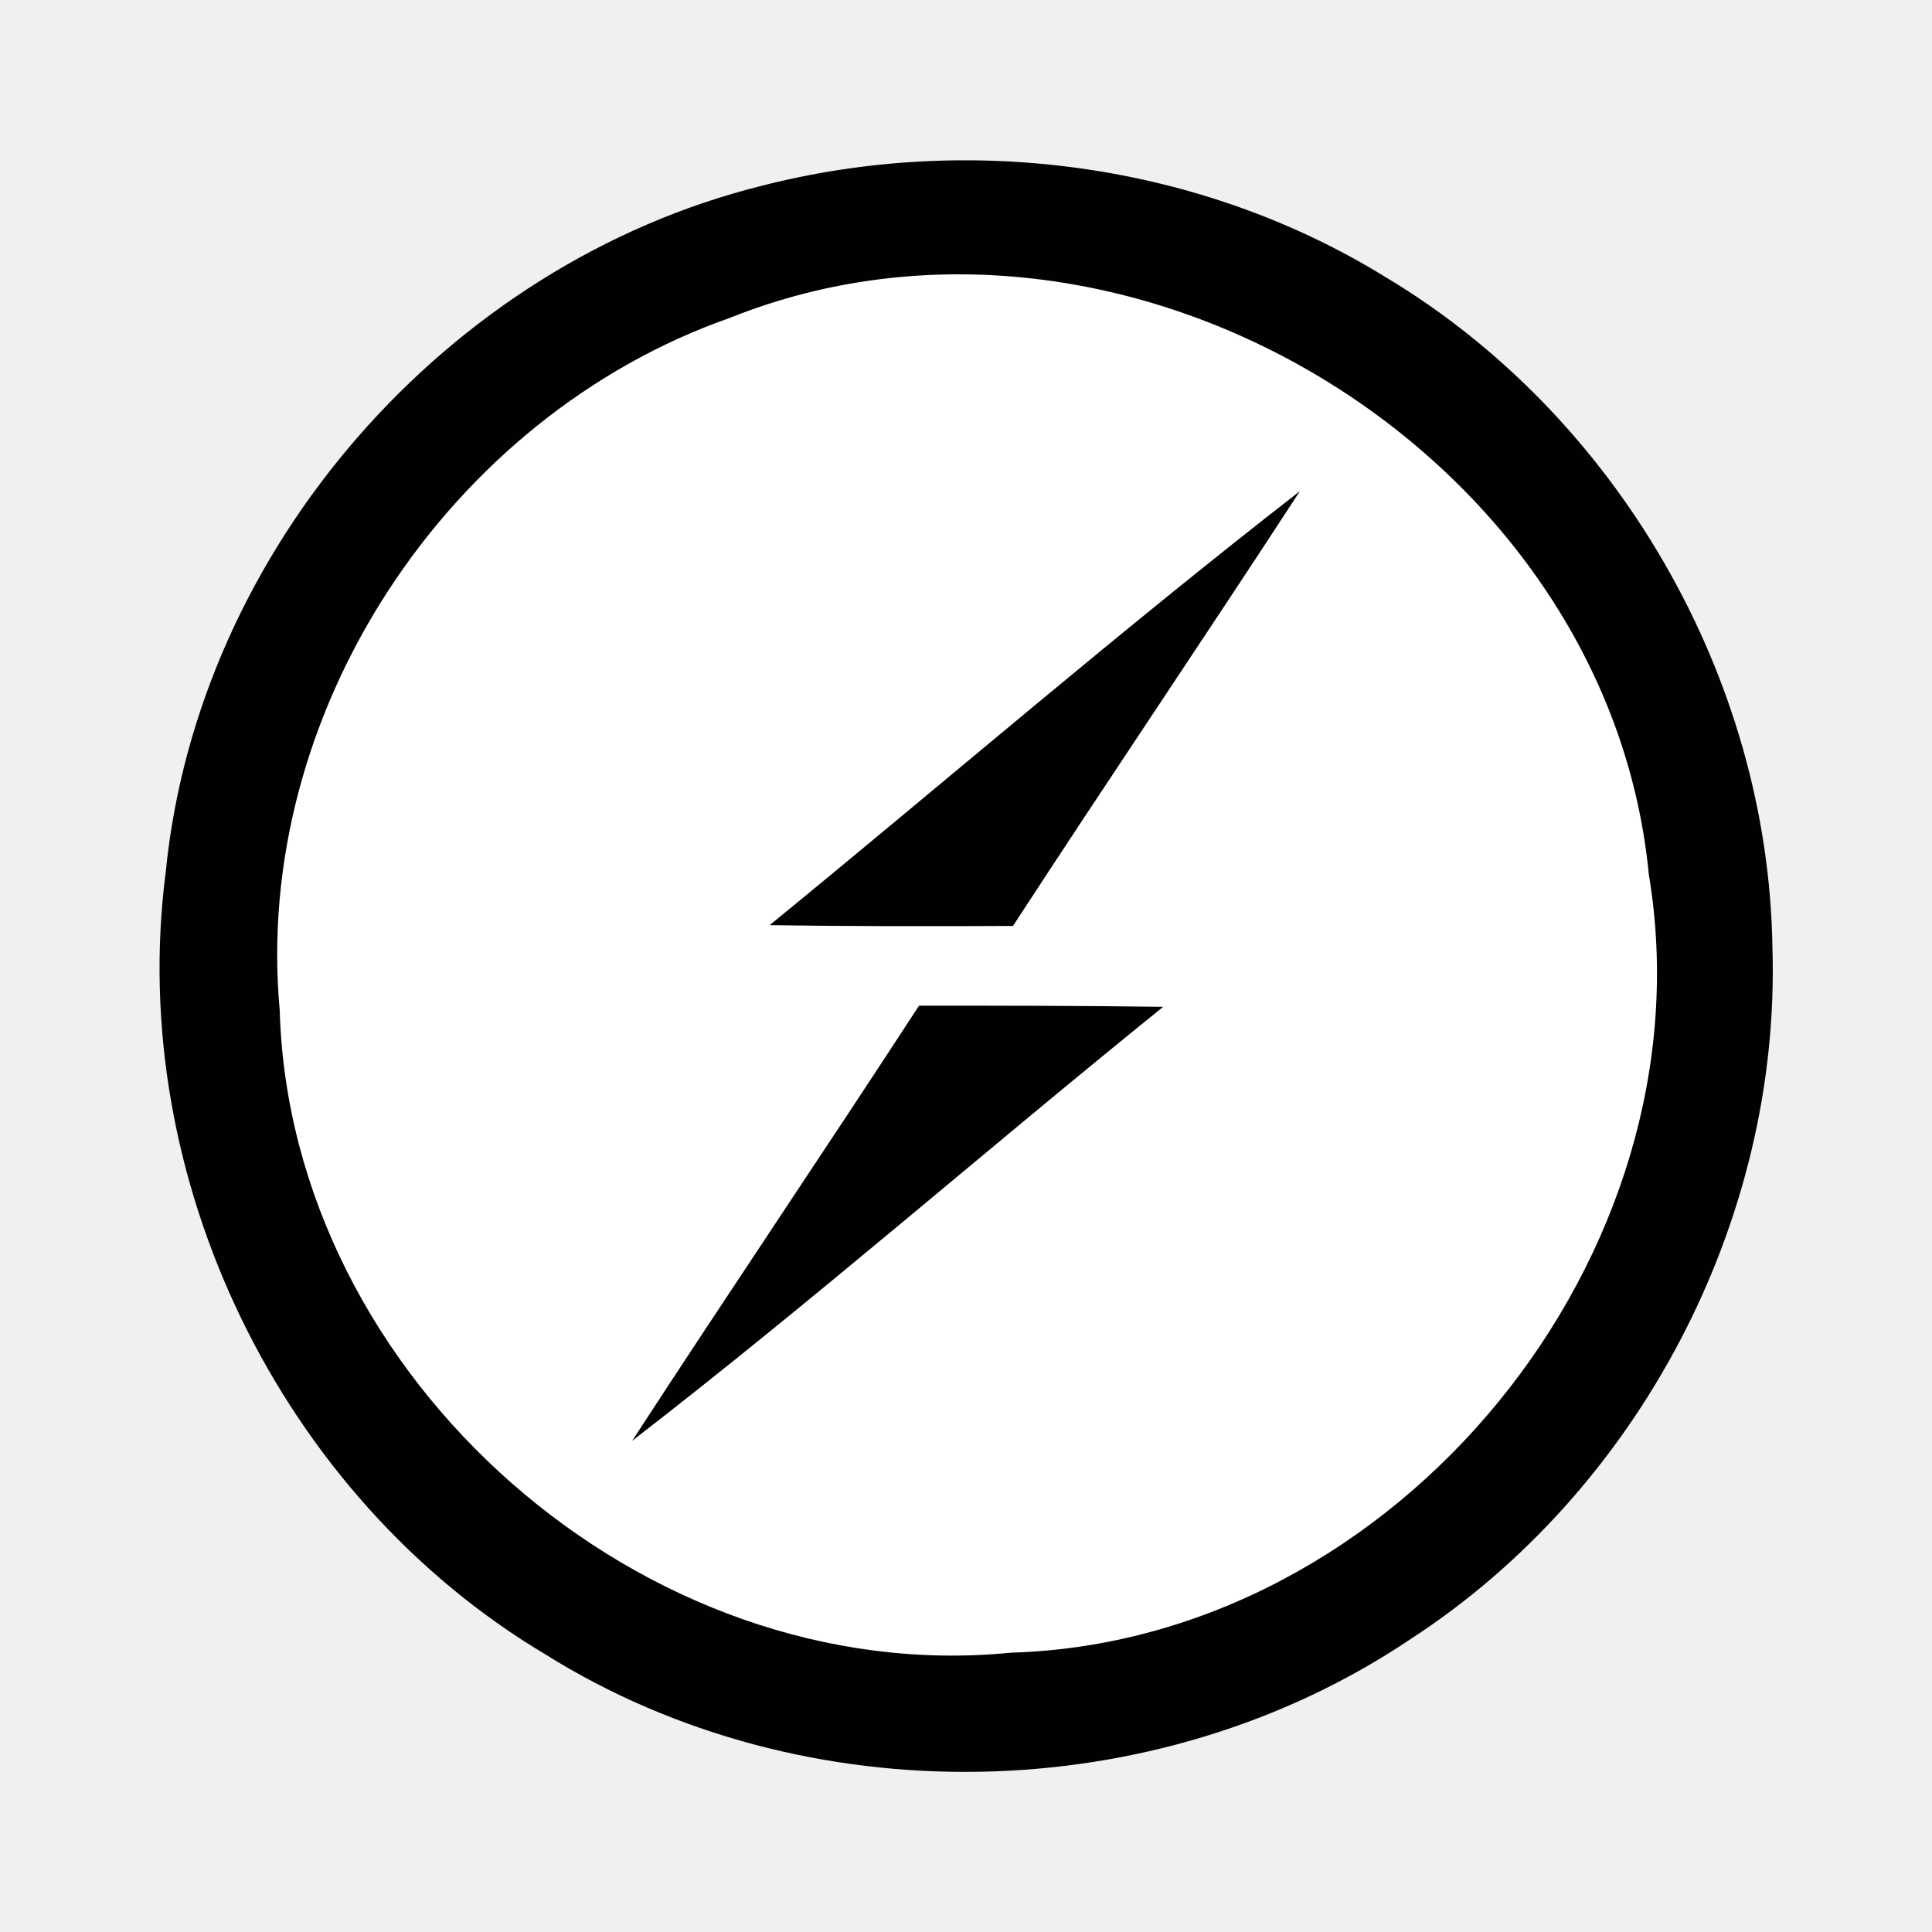
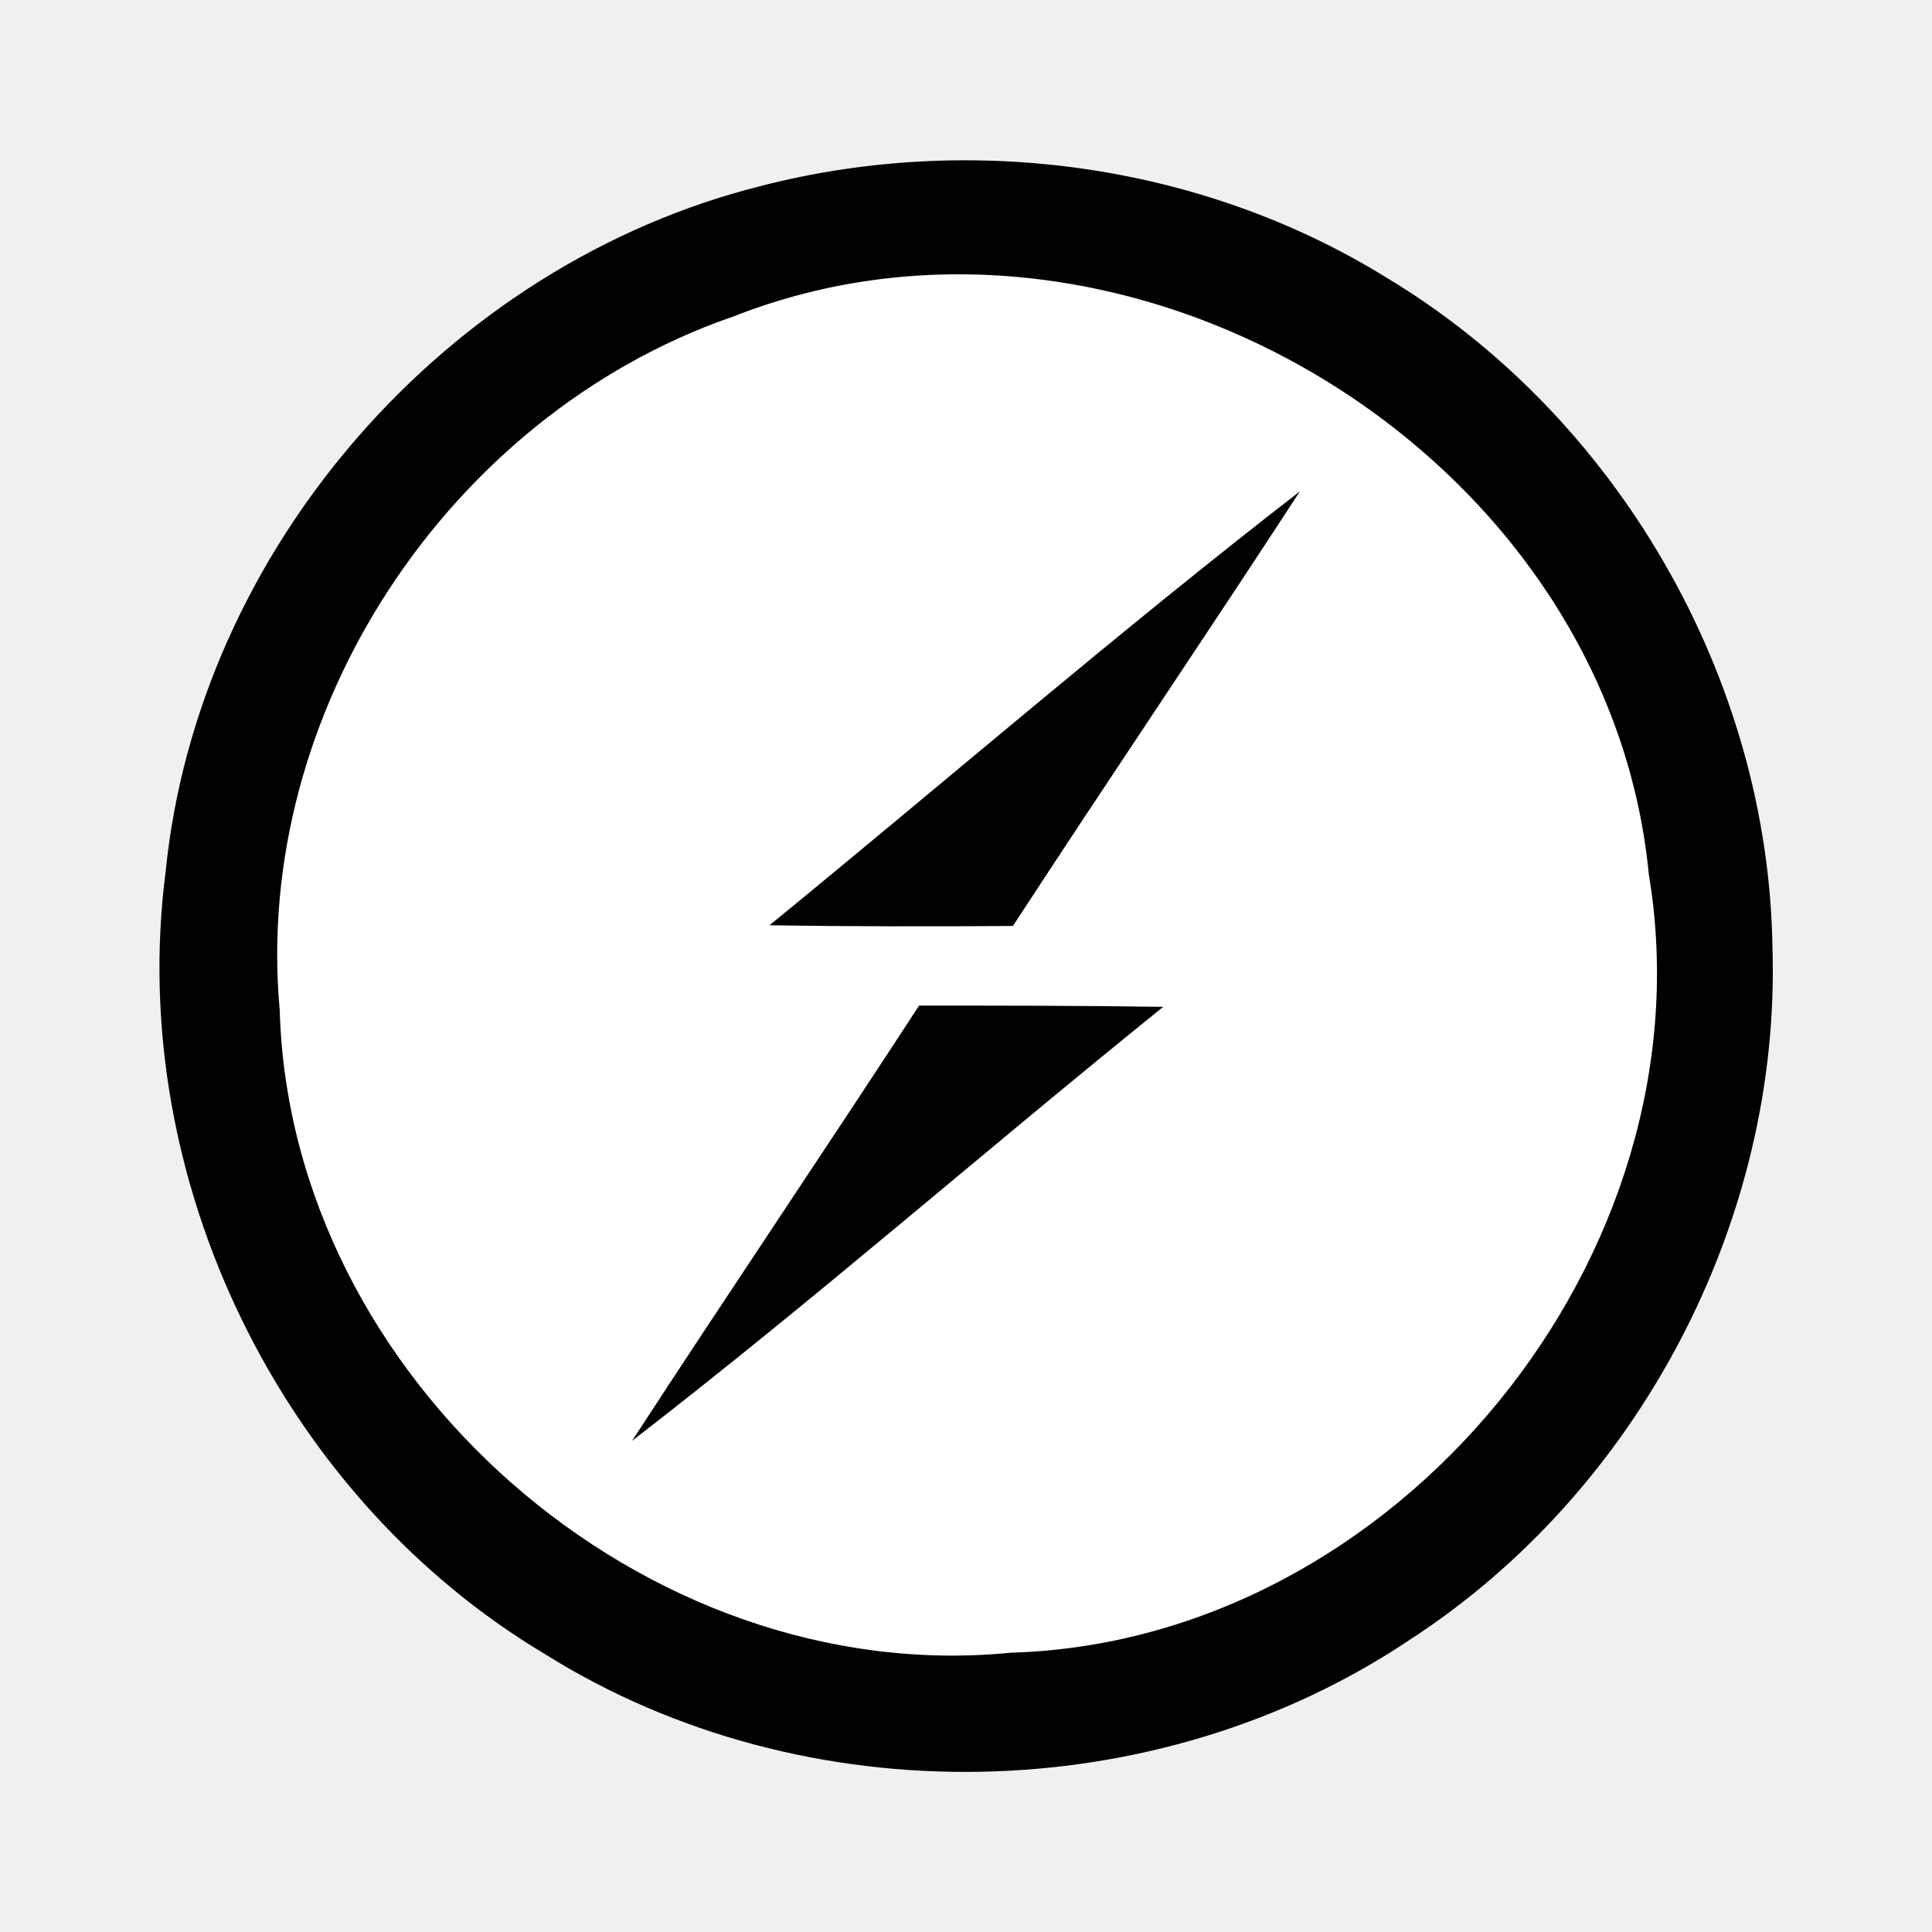
- <svg xmlns="http://www.w3.org/2000/svg" width="140" height="140" viewBox="0 0 140 140" fill="none">
-   <path d="M55.209 13.46C70.335 9.581 87.051 11.842 100.39 20.074C117.19 30.121 128.158 49.126 128.437 68.688C129.051 88.446 118.753 108.037 102.205 118.781C83.786 131.172 58.307 131.647 39.498 119.87C20.326 108.428 9.135 85.349 12.009 63.19C14.325 39.776 32.41 19.125 55.209 13.46Z" fill="#010101" />
-   <path d="M52.893 23.033C81.47 11.591 116.521 32.716 119.479 63.358C124.084 90.93 101.2 118.949 73.265 119.758C46.697 122.41 21.023 99.888 20.27 73.21C18.288 51.609 32.521 30.177 52.893 23.033Z" fill="white" />
-   <path d="M55.767 67.042C68.577 56.577 81.107 45.749 94.195 35.59C87.33 46.14 80.27 56.549 73.405 67.097C67.516 67.126 61.628 67.126 55.767 67.042ZM66.596 72.874C72.512 72.874 78.4 72.874 84.288 72.958C71.395 83.367 58.921 94.279 45.805 104.41C52.67 93.86 59.73 83.424 66.596 72.874Z" fill="#010101" />
+ <svg xmlns="http://www.w3.org/2000/svg" fill="none" viewBox="0 0 140 140">
+   <path fill="#010101" d="M55.2 13.46c15.13-3.88 31.85-1.62 45.19 6.61 16.8 10.05 27.77 29.06 28.05 48.62.61 19.76-9.69 39.35-26.23 50.1-18.42 12.38-43.9 12.86-62.71 1.08C20.33 108.43 9.13 85.35 12 63.19c2.33-23.41 20.41-44.06 43.21-49.73Z" />
+   <path fill="#fff" d="M52.9 23.03c28.57-11.44 63.62 9.69 66.58 40.33 4.6 27.57-18.28 55.59-46.22 56.4C46.7 122.4 21.02 99.89 20.27 73.2c-1.98-21.6 12.25-43.03 32.62-50.18Z" />
+   <path fill="#010101" d="M55.77 67.04C68.57 56.58 81.1 45.74 94.2 35.6c-6.87 10.55-13.93 20.96-20.8 31.5-5.88.04-11.77.04-17.63-.05Zm10.83 5.83c5.91 0 11.8 0 17.69.09-12.9 10.4-25.37 21.32-38.49 31.45 6.87-10.55 13.93-20.99 20.8-31.54Z" />
</svg>
